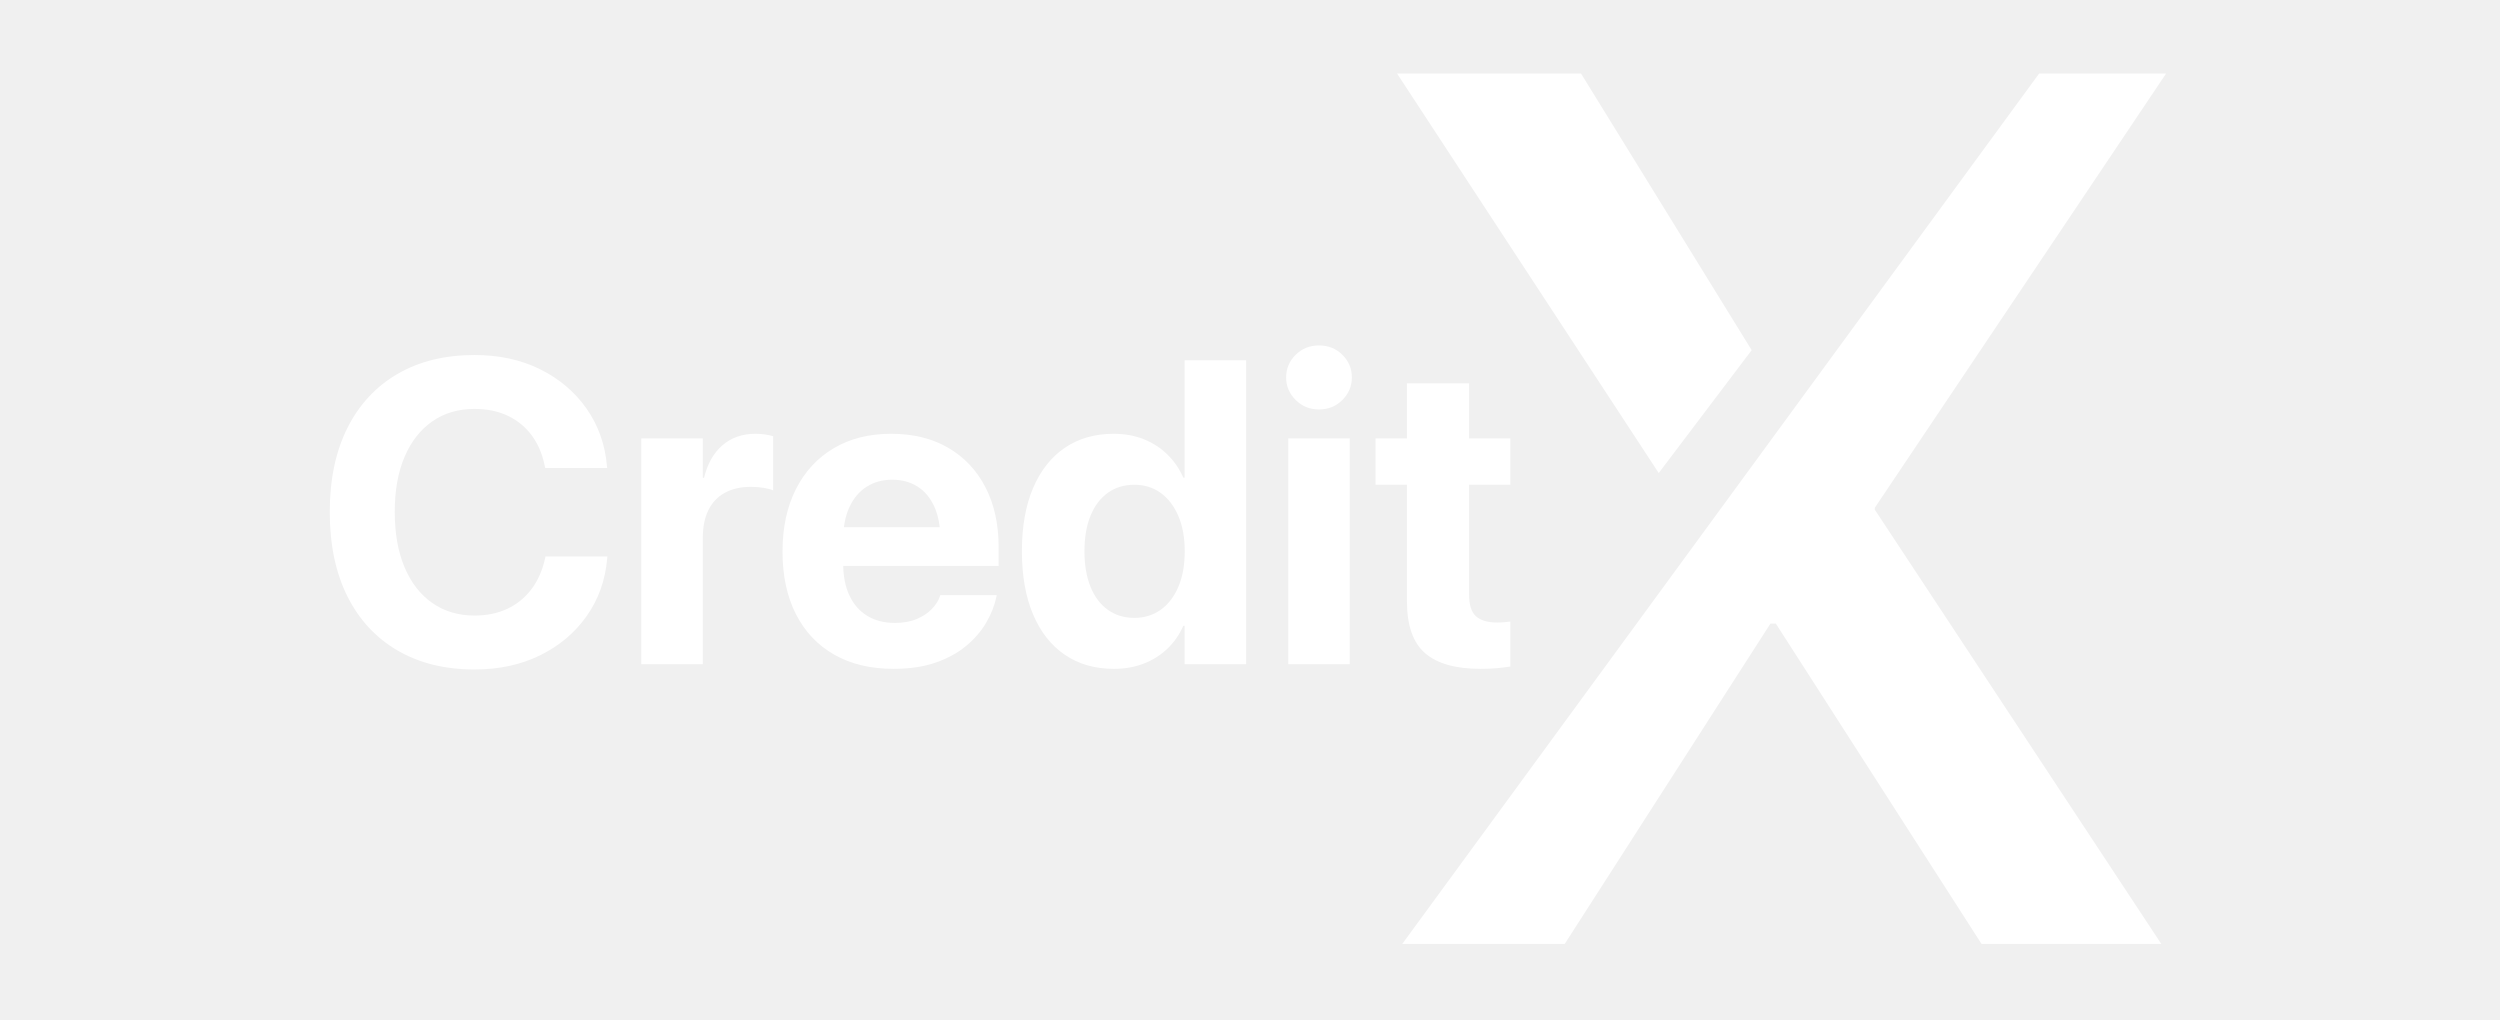
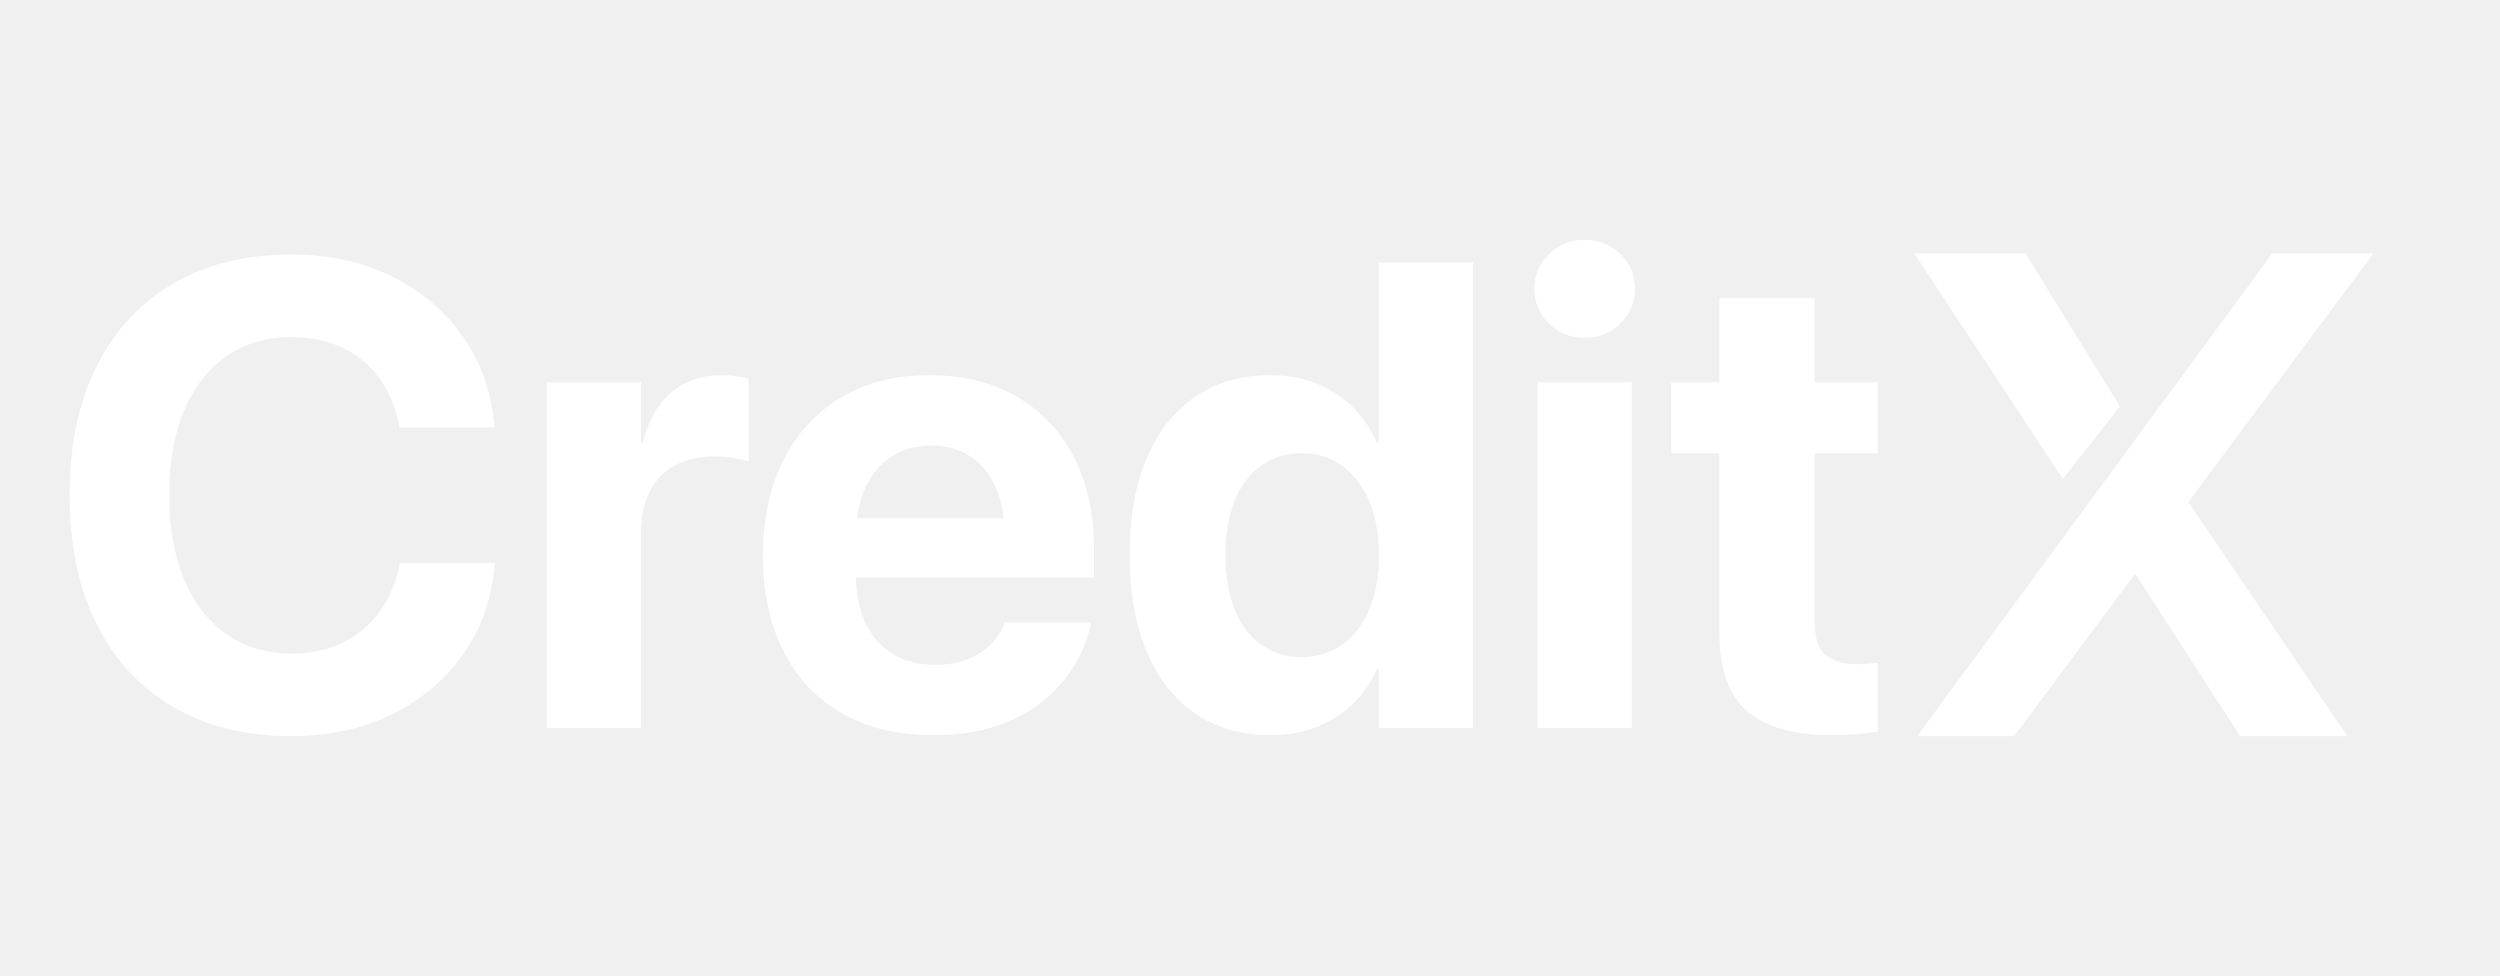
- <svg xmlns="http://www.w3.org/2000/svg" xmlns:xlink="http://www.w3.org/1999/xlink" width="510px" height="208px" viewBox="0 0 510 208" version="1.1">
+ <svg xmlns="http://www.w3.org/2000/svg" xmlns:xlink="http://www.w3.org/1999/xlink" width="333px" height="130px" viewBox="0 0 333 130" version="1.1">
  <defs>
-     <path d="M0,0 L510,0 L510,208 L0,208 L0,0 Z" id="path-1" />
+     <path d="M0,0 L333,0 L333,130 L0,130 L0,0 Z" id="path-1" />
  </defs>
-   <g id="Logo-Black-Copy" stroke="none" fill="none" xlink:href="#path-1" fill-rule="evenodd" stroke-width="1">
-     <g id="Credit" transform="translate(64, 51.5)" fill="#FFFFFF">
-       <path d="M32.793,85.074 C26.763,85.074 21.535,83.785 17.109,81.207 C12.684,78.629 9.271,74.944 6.872,70.153 C4.473,65.362 3.273,59.637 3.273,52.977 L3.273,52.934 C3.273,46.273 4.477,40.555 6.883,35.778 C9.289,31.002 12.701,27.331 17.12,24.768 C21.539,22.204 26.763,20.922 32.793,20.922 C37.82,20.922 42.293,21.896 46.21,23.844 C50.127,25.792 53.278,28.466 55.663,31.868 C58.048,35.27 59.434,39.169 59.82,43.566 L59.863,43.975 L47.23,43.975 L47.059,43.244 C46.572,40.952 45.698,38.962 44.438,37.271 C43.177,35.581 41.569,34.267 39.614,33.329 C37.659,32.391 35.385,31.922 32.793,31.922 C29.484,31.922 26.613,32.771 24.178,34.468 C21.743,36.165 19.859,38.578 18.527,41.708 C17.195,44.838 16.529,48.572 16.529,52.912 L16.529,52.955 C16.529,57.295 17.195,61.048 18.527,64.213 C19.859,67.378 21.75,69.813 24.199,71.518 C26.648,73.222 29.52,74.074 32.814,74.074 C35.307,74.074 37.53,73.616 39.485,72.699 C41.44,71.783 43.077,70.458 44.395,68.725 C45.712,66.992 46.643,64.9 47.188,62.451 L47.273,62.021 L59.906,62.021 L59.863,62.473 C59.477,66.87 58.084,70.769 55.685,74.171 C53.285,77.573 50.124,80.24 46.199,82.174 C42.275,84.107 37.806,85.074 32.793,85.074 Z" id="Path" fill-rule="nonzero" />
-       <path d="M66.824,84 L66.824,37.938 L79.371,37.938 L79.371,45.973 L79.629,45.973 C80.302,43.137 81.545,40.931 83.356,39.355 C85.168,37.78 87.413,36.992 90.092,36.992 C90.794,36.992 91.456,37.039 92.079,37.132 C92.702,37.225 93.25,37.343 93.723,37.486 L93.723,48.529 C93.207,48.314 92.548,48.143 91.746,48.014 C90.944,47.885 90.085,47.82 89.168,47.82 C87.105,47.82 85.34,48.221 83.872,49.023 C82.404,49.826 81.287,51 80.521,52.547 C79.754,54.094 79.371,55.984 79.371,58.219 L79.371,84 L66.824,84 Z" id="Path" fill-rule="nonzero" />
-       <path d="M118.301,84.945 C113.603,84.945 109.56,83.979 106.173,82.045 C102.785,80.111 100.182,77.354 98.363,73.773 C96.544,70.193 95.635,65.953 95.635,61.055 L95.635,61.012 C95.635,56.128 96.544,51.888 98.363,48.293 C100.182,44.698 102.75,41.916 106.065,39.946 C109.381,37.977 113.288,36.992 117.785,36.992 C122.283,36.992 126.171,37.948 129.451,39.86 C132.731,41.772 135.263,44.462 137.046,47.928 C138.829,51.394 139.721,55.447 139.721,60.088 L139.721,63.955 L101.801,63.955 L101.801,56.049 L133.791,56.049 L127.84,63.439 L127.84,58.605 C127.84,55.913 127.424,53.657 126.594,51.838 C125.763,50.019 124.61,48.651 123.135,47.734 C121.66,46.818 119.948,46.359 118,46.359 C116.052,46.359 114.326,46.832 112.822,47.777 C111.318,48.723 110.14,50.108 109.288,51.935 C108.436,53.761 108.01,55.984 108.01,58.605 L108.01,63.482 C108.01,66.018 108.436,68.188 109.288,69.992 C110.14,71.797 111.354,73.179 112.93,74.139 C114.505,75.098 116.382,75.578 118.559,75.578 C120.277,75.578 121.767,75.31 123.027,74.772 C124.288,74.235 125.315,73.551 126.11,72.721 C126.905,71.89 127.446,71.038 127.732,70.164 L127.818,69.906 L139.334,69.906 L139.227,70.4 C138.868,72.09 138.192,73.791 137.196,75.503 C136.201,77.215 134.851,78.786 133.146,80.219 C131.442,81.651 129.362,82.797 126.905,83.656 C124.449,84.516 121.581,84.945 118.301,84.945 Z" id="Path" fill-rule="nonzero" />
-       <path d="M163.225,84.945 C159.357,84.945 156.02,83.986 153.213,82.066 C150.406,80.147 148.246,77.397 146.735,73.816 C145.224,70.236 144.469,65.953 144.469,60.969 L144.469,60.926 C144.469,55.927 145.228,51.641 146.746,48.067 C148.264,44.494 150.424,41.755 153.224,39.85 C156.024,37.945 159.35,36.992 163.203,36.992 C165.395,36.992 167.407,37.35 169.24,38.066 C171.074,38.783 172.685,39.81 174.074,41.149 C175.464,42.489 176.574,44.089 177.404,45.951 L177.662,45.951 L177.662,21.996 L190.209,21.996 L190.209,84 L177.662,84 L177.662,76.158 L177.404,76.158 C176.588,77.992 175.492,79.56 174.117,80.863 C172.742,82.167 171.138,83.173 169.305,83.882 C167.471,84.591 165.445,84.945 163.225,84.945 Z M167.414,74.547 C169.448,74.547 171.238,73.995 172.785,72.893 C174.332,71.79 175.535,70.221 176.395,68.188 C177.254,66.154 177.684,63.755 177.684,60.99 L177.684,60.947 C177.684,58.169 177.247,55.766 176.373,53.739 C175.499,51.713 174.296,50.148 172.764,49.045 C171.231,47.942 169.448,47.391 167.414,47.391 C165.337,47.391 163.536,47.935 162.011,49.023 C160.485,50.112 159.307,51.666 158.477,53.686 C157.646,55.705 157.23,58.118 157.23,60.926 L157.23,60.969 C157.23,63.762 157.642,66.175 158.466,68.209 C159.289,70.243 160.467,71.808 162,72.903 C163.533,73.999 165.337,74.547 167.414,74.547 Z" id="Shape" fill-rule="nonzero" />
-       <path d="M198.803,84 L198.803,37.938 L211.35,37.938 L211.35,84 L198.803,84 Z M205.076,32.029 C203.2,32.029 201.614,31.385 200.317,30.096 C199.021,28.807 198.373,27.274 198.373,25.498 C198.373,23.693 199.021,22.154 200.317,20.879 C201.614,19.604 203.2,18.967 205.076,18.967 C206.967,18.967 208.557,19.604 209.846,20.879 C211.135,22.154 211.779,23.693 211.779,25.498 C211.779,27.274 211.135,28.807 209.846,30.096 C208.557,31.385 206.967,32.029 205.076,32.029 Z" id="Shape" fill-rule="nonzero" />
-       <path d="M238.055,84.945 C232.941,84.945 229.157,83.875 226.7,81.733 C224.244,79.592 223.016,76.058 223.016,71.131 L223.016,47.391 L216.613,47.391 L216.613,37.938 L223.016,37.938 L223.016,26.701 L235.691,26.701 L235.691,37.938 L244.113,37.938 L244.113,47.391 L235.691,47.391 L235.691,69.756 C235.691,71.904 236.168,73.397 237.12,74.235 C238.073,75.073 239.501,75.492 241.406,75.492 C241.965,75.492 242.459,75.471 242.889,75.428 C243.318,75.385 243.727,75.342 244.113,75.299 L244.113,84.473 C243.411,84.587 242.552,84.695 241.535,84.795 C240.518,84.895 239.358,84.945 238.055,84.945 Z" id="Path" fill-rule="nonzero" />
+   <g id="Logo-Black-Copy-4" stroke="none" fill="none" xlink:href="#path-1">
+     <g id="Credit" stroke-width="1" fill-rule="evenodd" transform="translate(9.2734, 31.9463)" fill="#FFFFFF">
+       <path d="M29.52,66.107 C23.49,66.107 18.262,64.818 13.836,62.24 C9.41,59.662 5.998,55.978 3.599,51.187 C1.2,46.396 0,40.67 0,34.01 L0,33.967 C0,27.307 1.203,21.588 3.609,16.812 C6.016,12.035 9.428,8.365 13.847,5.801 C18.265,3.237 23.49,1.955 29.52,1.955 C34.547,1.955 39.019,2.929 42.937,4.877 C46.854,6.825 50.005,9.5 52.39,12.901 C54.774,16.303 56.16,20.202 56.547,24.6 L56.59,25.008 L43.957,25.008 L43.785,24.277 C43.298,21.986 42.424,19.995 41.164,18.305 C39.904,16.615 38.296,15.3 36.341,14.362 C34.386,13.424 32.112,12.955 29.52,12.955 C26.211,12.955 23.339,13.804 20.904,15.501 C18.469,17.198 16.586,19.612 15.254,22.741 C13.922,25.871 13.256,29.605 13.256,33.945 L13.256,33.988 C13.256,38.328 13.922,42.081 15.254,45.246 C16.586,48.411 18.477,50.846 20.926,52.551 C23.375,54.255 26.247,55.107 29.541,55.107 C32.033,55.107 34.257,54.649 36.212,53.732 C38.167,52.816 39.803,51.491 41.121,49.758 C42.439,48.025 43.37,45.934 43.914,43.484 L44,43.055 L56.633,43.055 L56.59,43.506 C56.203,47.903 54.81,51.802 52.411,55.204 C50.012,58.606 46.85,61.273 42.926,63.207 C39.001,65.141 34.533,66.107 29.52,66.107 Z" id="Path-5" fill-rule="nonzero" />
+       <path d="M63.551,65.033 L63.551,18.971 L76.098,18.971 L76.098,27.006 L76.355,27.006 C77.029,24.17 78.271,21.964 80.083,20.389 C81.895,18.813 84.14,18.025 86.818,18.025 C87.52,18.025 88.183,18.072 88.806,18.165 C89.429,18.258 89.977,18.376 90.449,18.52 L90.449,29.562 C89.934,29.348 89.275,29.176 88.473,29.047 C87.671,28.918 86.811,28.854 85.895,28.854 C83.832,28.854 82.067,29.255 80.599,30.057 C79.131,30.859 78.013,32.033 77.247,33.58 C76.481,35.127 76.098,37.018 76.098,39.252 L76.098,65.033 L63.551,65.033 Z" id="Path" fill-rule="nonzero" />
+       <path d="M115.027,65.979 C110.329,65.979 106.287,65.012 102.899,63.078 C99.512,61.145 96.909,58.387 95.09,54.807 C93.271,51.226 92.361,46.986 92.361,42.088 L92.361,42.045 C92.361,37.161 93.271,32.921 95.09,29.326 C96.909,25.731 99.476,22.949 102.792,20.979 C106.108,19.01 110.014,18.025 114.512,18.025 C119.009,18.025 122.898,18.981 126.178,20.894 C129.458,22.806 131.989,25.495 133.772,28.961 C135.556,32.427 136.447,36.48 136.447,41.121 L136.447,44.988 L98.527,44.988 L98.527,37.082 L130.518,37.082 L124.566,44.473 L124.566,39.639 C124.566,36.946 124.151,34.69 123.32,32.871 C122.49,31.052 121.337,29.684 119.861,28.768 C118.386,27.851 116.674,27.393 114.727,27.393 C112.779,27.393 111.053,27.865 109.549,28.811 C108.045,29.756 106.867,31.142 106.015,32.968 C105.162,34.794 104.736,37.018 104.736,39.639 L104.736,44.516 C104.736,47.051 105.162,49.221 106.015,51.025 C106.867,52.83 108.081,54.212 109.656,55.172 C111.232,56.132 113.108,56.611 115.285,56.611 C117.004,56.611 118.493,56.343 119.754,55.806 C121.014,55.269 122.042,54.585 122.837,53.754 C123.632,52.923 124.173,52.071 124.459,51.197 L124.545,50.939 L136.061,50.939 L135.953,51.434 C135.595,53.124 134.918,54.825 133.923,56.536 C132.927,58.248 131.577,59.82 129.873,61.252 C128.169,62.684 126.088,63.83 123.632,64.689 C121.175,65.549 118.307,65.979 115.027,65.979 Z" id="Path" fill-rule="nonzero" />
+       <path d="M159.951,65.979 C156.084,65.979 152.747,65.019 149.939,63.1 C147.132,61.18 144.973,58.43 143.462,54.85 C141.951,51.269 141.195,46.986 141.195,42.002 L141.195,41.959 C141.195,36.96 141.954,32.674 143.473,29.101 C144.991,25.527 147.15,22.788 149.95,20.883 C152.75,18.978 156.077,18.025 159.93,18.025 C162.121,18.025 164.133,18.383 165.967,19.1 C167.8,19.816 169.411,20.843 170.801,22.183 C172.19,23.522 173.3,25.122 174.131,26.984 L174.389,26.984 L174.389,3.029 L186.936,3.029 L186.936,65.033 L174.389,65.033 L174.389,57.191 L174.131,57.191 C173.314,59.025 172.219,60.593 170.844,61.896 C169.469,63.2 167.865,64.206 166.031,64.915 C164.198,65.624 162.171,65.979 159.951,65.979 Z M164.141,55.58 C166.174,55.58 167.965,55.029 169.512,53.926 C171.059,52.823 172.262,51.255 173.121,49.221 C173.98,47.187 174.41,44.788 174.41,42.023 L174.41,41.98 C174.41,39.202 173.973,36.799 173.1,34.772 C172.226,32.746 171.023,31.181 169.49,30.078 C167.958,28.975 166.174,28.424 164.141,28.424 C162.064,28.424 160.263,28.968 158.737,30.057 C157.212,31.145 156.034,32.699 155.203,34.719 C154.372,36.738 153.957,39.152 153.957,41.959 L153.957,42.002 C153.957,44.795 154.369,47.208 155.192,49.242 C156.016,51.276 157.194,52.841 158.727,53.937 C160.259,55.032 162.064,55.58 164.141,55.58 Z" id="Shape" fill-rule="nonzero" />
+       <path d="M195.529,65.033 L195.529,18.971 L208.076,18.971 L208.076,65.033 L195.529,65.033 Z M201.803,13.062 C199.926,13.062 198.34,12.418 197.044,11.129 C195.748,9.84 195.1,8.307 195.1,6.531 C195.1,4.727 195.748,3.187 197.044,1.912 C198.34,0.637 199.926,0 201.803,0 C203.693,0 205.283,0.637 206.572,1.912 C207.861,3.187 208.506,4.727 208.506,6.531 C208.506,8.307 207.861,9.84 206.572,11.129 C205.283,12.418 203.693,13.062 201.803,13.062 Z" id="Shape" fill-rule="nonzero" />
+       <path d="M234.781,65.979 C229.668,65.979 225.883,64.908 223.427,62.767 C220.97,60.625 219.742,57.091 219.742,52.164 L219.742,28.424 L213.34,28.424 L213.34,18.971 L219.742,18.971 L219.742,7.734 L232.418,7.734 L232.418,18.971 L240.84,18.971 L240.84,28.424 L232.418,28.424 L232.418,50.789 C232.418,52.938 232.894,54.431 233.847,55.269 C234.799,56.106 236.228,56.525 238.133,56.525 C238.691,56.525 239.186,56.504 239.615,56.461 C240.045,56.418 240.453,56.375 240.84,56.332 L240.84,65.506 C240.138,65.62 239.279,65.728 238.262,65.828 C237.245,65.928 236.085,65.979 234.781,65.979 Z" id="Path" fill-rule="nonzero" />
    </g>
-     <g id="X" transform="translate(285, 15)" fill="#FFFFFF">
-       <path d="M156.885,0 L97.453,88.594 L97.453,88.963 L155.9,177.557 L119.232,177.557 L77.273,112.219 L76.166,112.219 L34.207,177.557 L1.063,177.556 L130.982,0 L156.885,0 Z M37.529,0 L72.342,56.429 L53.38,81.5 L-6.10622664e-16,0 L37.529,0 Z" id="Combined-Shape" fill-rule="nonzero" />
-     </g>
+     <path d="M316.136,33.754 L291.485,66.881 L312.662,98.054 L298.382,98.054 L284.404,76.397 L268.288,98.054 L255.373,98.054 L302.658,33.754 L316.136,33.754 Z M269.804,33.754 L282.358,54.121 L281.752,54.895 L274.775,63.816 L254.986,33.754 L269.804,33.754 Z" id="Combined-Shape-Copy" fill="#FFFFFF" fill-rule="nonzero" />
  </g>
</svg>
